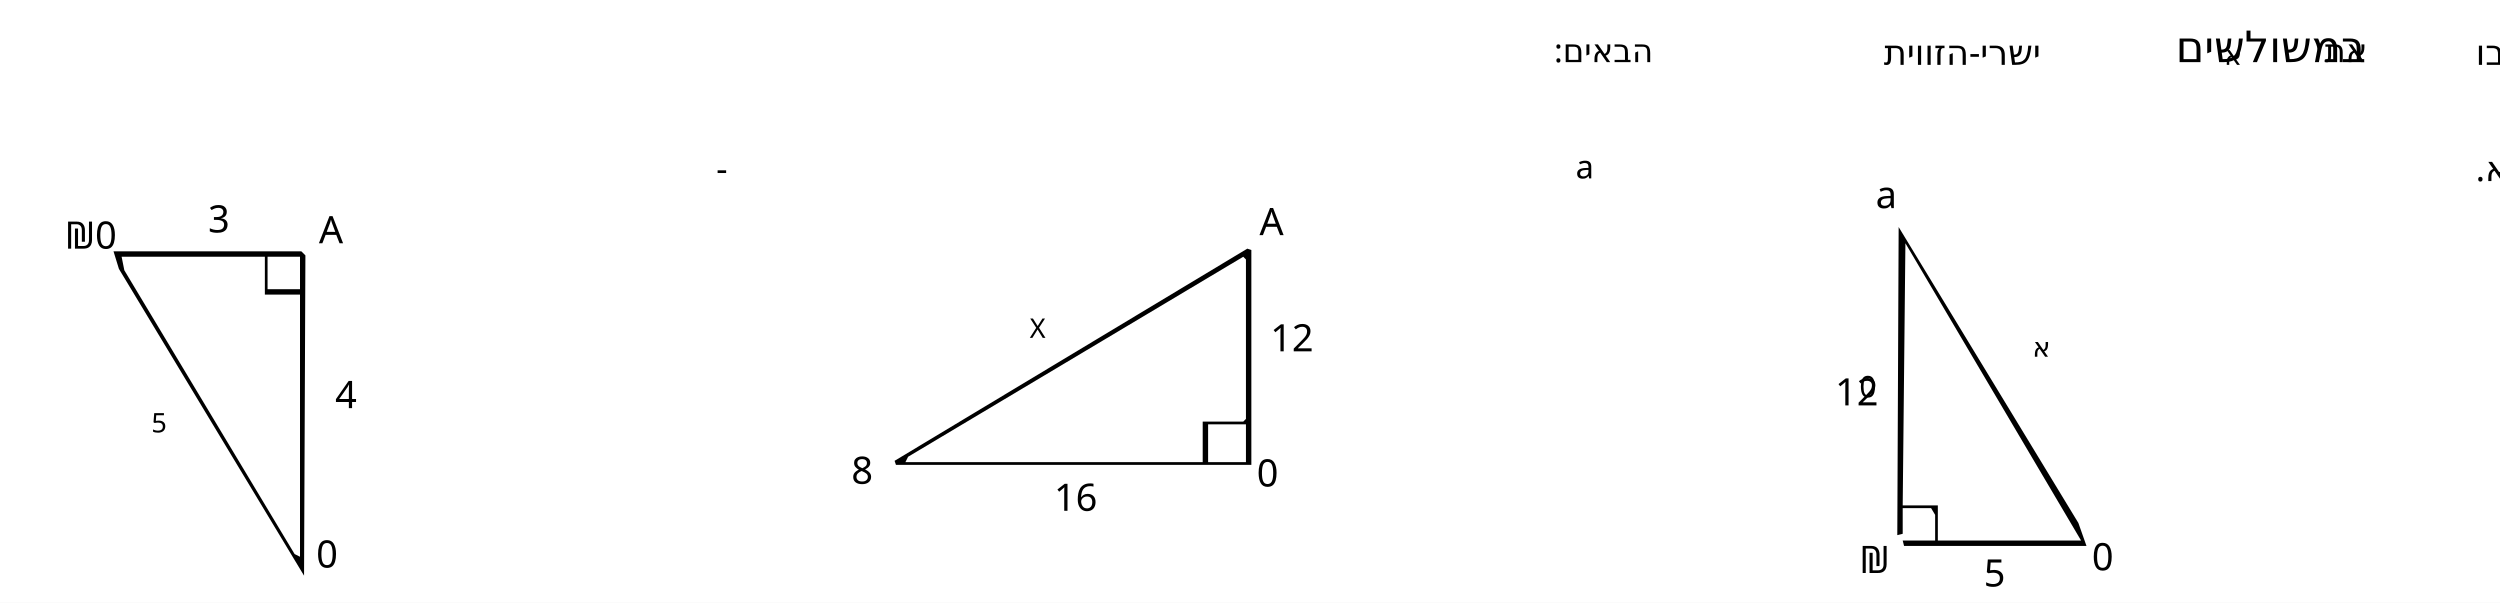
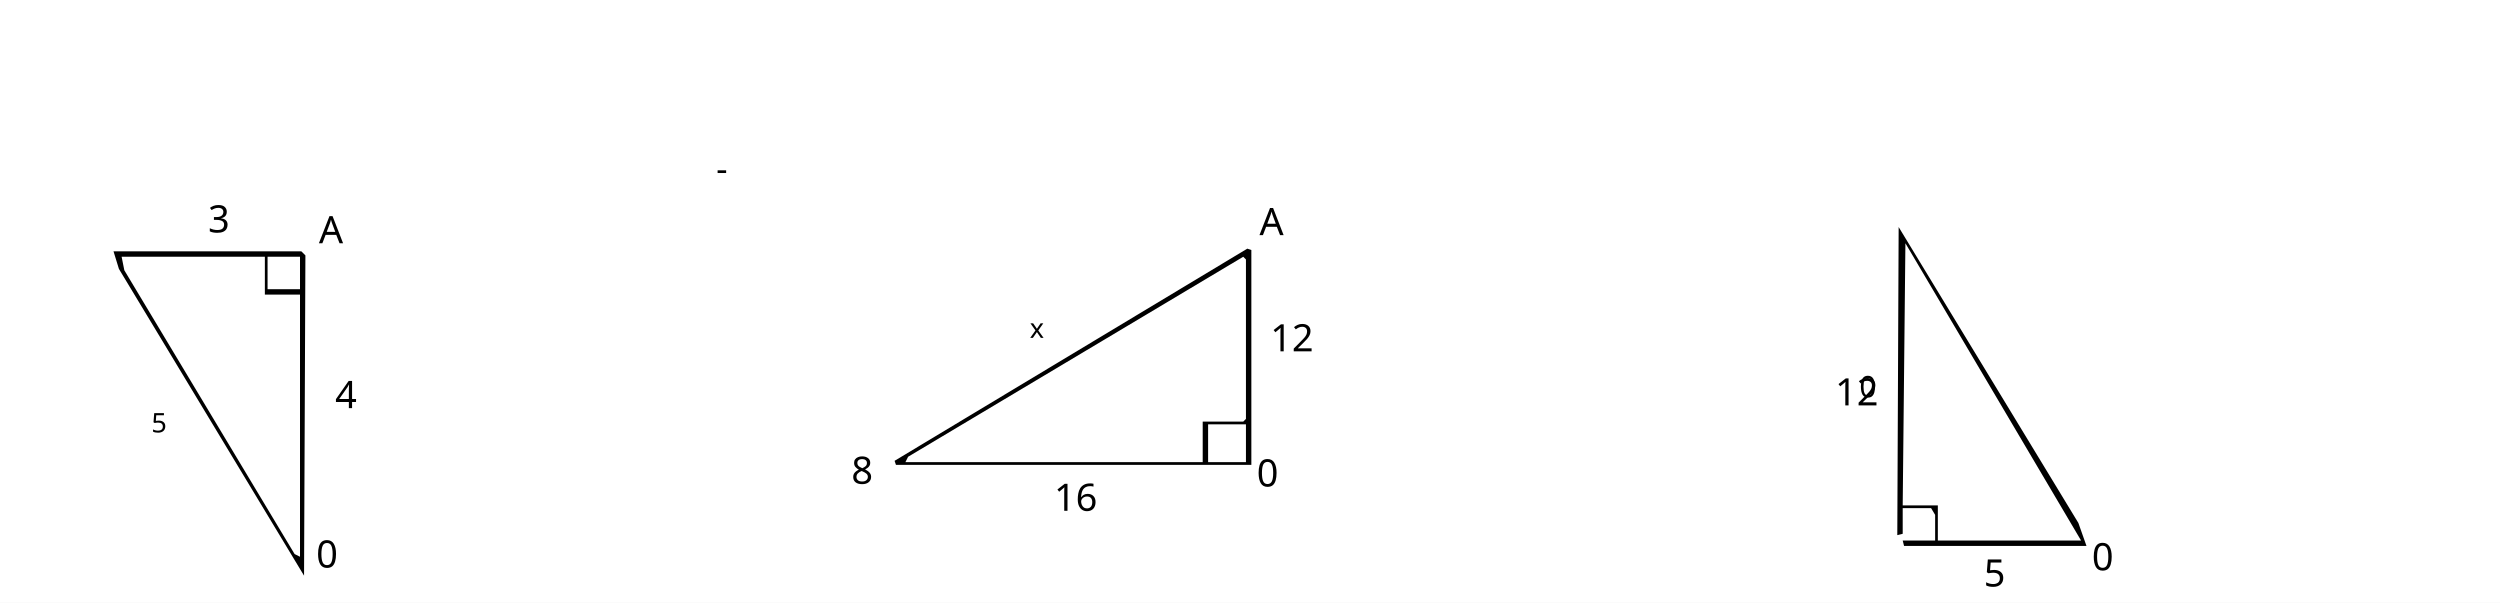
<svg xmlns="http://www.w3.org/2000/svg" width="925" height="223" viewBox="0 0 925 223">
  <style>
  .pyt-art path:not([fill="rgb(255,255,255)"]):not([fill="rgb(254,254,254)"]):not([fill="rgb(253,253,253)"]):not([fill="rgb(252,252,252)"]){ fill:#000; }
  .pyt-word{ fill:#000; font-family:'Rubik',sans-serif; font-weight:400; }
  .pyt-rtl{ direction:rtl; unicode-bidi:plaintext; }
  .pyt-ltr{ direction:ltr; unicode-bidi:plaintext; }
</style>
  <rect width="100%" height="100%" fill="#fff" />
  <g class="pyt-art">
    <path fill="rgb(105,105,105)" stroke="rgb(105,105,105)" stroke-width="0" opacity="1" d="M 702.5 84 L 769 193.5 L 772 202 L 704.5 202 L 704 200 L 716 200 L 716 192.5 L 716 190.5 L 714.5 188 L 704 188 L 704 197.5 L 702 198 L 702.5 84 Z M 705 90 L 704 187 L 717 187 L 717 200 L 718 200 L 770 200 L 705 90 Z " />
    <path fill="rgb(105,105,105)" stroke="rgb(105,105,105)" stroke-width="0" opacity="1" d="M 461.5 92 L 463 92.5 L 463 172 L 331.5 172 L 331 170.5 L 461.5 92 Z M 460 95 L 336 169 L 335 171 L 445 171 L 445 171 L 445 156 L 460 156 L 461 155 L 461 96 L 460 95 Z M 447 157 L 447 171 L 461 171 L 461 157 L 447 157 Z " />
    <path fill="rgb(105,105,105)" stroke="rgb(105,105,105)" stroke-width="0" opacity="1" d="M 42 93 L 111.5 93 L 113 94.5 L 112.5 213 L 44 99.5 L 42 93 Z M 45 95 L 46 100 L 109 205 L 111 206 L 111 109 L 98 109 L 98 96 L 98 95 L 45 95 Z M 99 95 L 99 107 L 111 107 L 111 95 L 99 95 Z " />
  </g>
  <g class="pyt-text">
-     <text class="pyt-word pyt-rtl" x="916" y="24" font-size="13" text-anchor="end">חשבו</text>
-     <text class="pyt-word pyt-rtl" x="860" y="23" font-size="12" text-anchor="end">את</text>
-     <text class="pyt-word pyt-rtl" x="823" y="24" font-size="10" text-anchor="end">א</text>
-     <text class="pyt-word pyt-rtl" x="805" y="23" font-size="16" text-anchor="end">במשולשים</text>
-     <text class="pyt-word pyt-rtl" x="697" y="24" font-size="13" text-anchor="end">ישרי-הזווית</text>
-     <text class="pyt-word pyt-rtl" x="575" y="23" font-size="12" text-anchor="end">הבאים:</text>
-     <text class="pyt-word pyt-rtl" x="916" y="67" font-size="13" text-anchor="end">א.</text>
-     <text class="pyt-word pyt-ltr" x="583" y="66" font-size="12" text-anchor="start">a‏</text>
    <text class="pyt-word pyt-ltr" x="265" y="67" font-size="13" text-anchor="start">-</text>
    <text class="pyt-word pyt-ltr" x="118" y="90" font-size="14" text-anchor="start">A</text>
    <text class="pyt-word pyt-ltr" x="466" y="87" font-size="14" text-anchor="start">A</text>
-     <text class="pyt-word pyt-ltr" x="694" y="77" font-size="14" text-anchor="start">a‏</text>
    <text class="pyt-word pyt-ltr" x="77" y="86" font-size="14" text-anchor="start">3</text>
-     <text class="pyt-word pyt-ltr" x="24" y="92" font-size="14" text-anchor="start">₪0</text>
-     <text class="pyt-word pyt-rtl" x="752" y="132" font-size="10" text-anchor="end">א</text>
    <text class="pyt-word pyt-ltr" x="688" y="147" font-size="11" text-anchor="start">0</text>
    <text class="pyt-word pyt-ltr" x="470" y="130" font-size="14" text-anchor="start">12</text>
-     <text class="pyt-word pyt-ltr" x="381" y="125" font-size="10" text-anchor="start">X‏</text>
+     <text class="pyt-word pyt-ltr" x="381" y="125" font-size="10" text-anchor="start">x</text>
    <text class="pyt-word pyt-ltr" x="679" y="150" font-size="14" text-anchor="start">12</text>
    <text class="pyt-word pyt-ltr" x="124" y="151" font-size="14" text-anchor="start">4</text>
    <text class="pyt-word pyt-ltr" x="56" y="160" font-size="10" text-anchor="start">5</text>
    <text class="pyt-word pyt-ltr" x="465" y="180" font-size="14" text-anchor="start">0</text>
    <text class="pyt-word pyt-ltr" x="390" y="189" font-size="14" text-anchor="start">16</text>
    <text class="pyt-word pyt-ltr" x="315" y="179" font-size="14" text-anchor="start">8</text>
    <text class="pyt-word pyt-ltr" x="774" y="211" font-size="14" text-anchor="start">0</text>
    <text class="pyt-word pyt-ltr" x="734" y="217" font-size="14" text-anchor="start">5</text>
-     <text class="pyt-word pyt-ltr" x="688" y="212" font-size="14" text-anchor="start">₪</text>
    <text class="pyt-word pyt-ltr" x="117" y="210" font-size="14" text-anchor="start">0</text>
  </g>
</svg>
